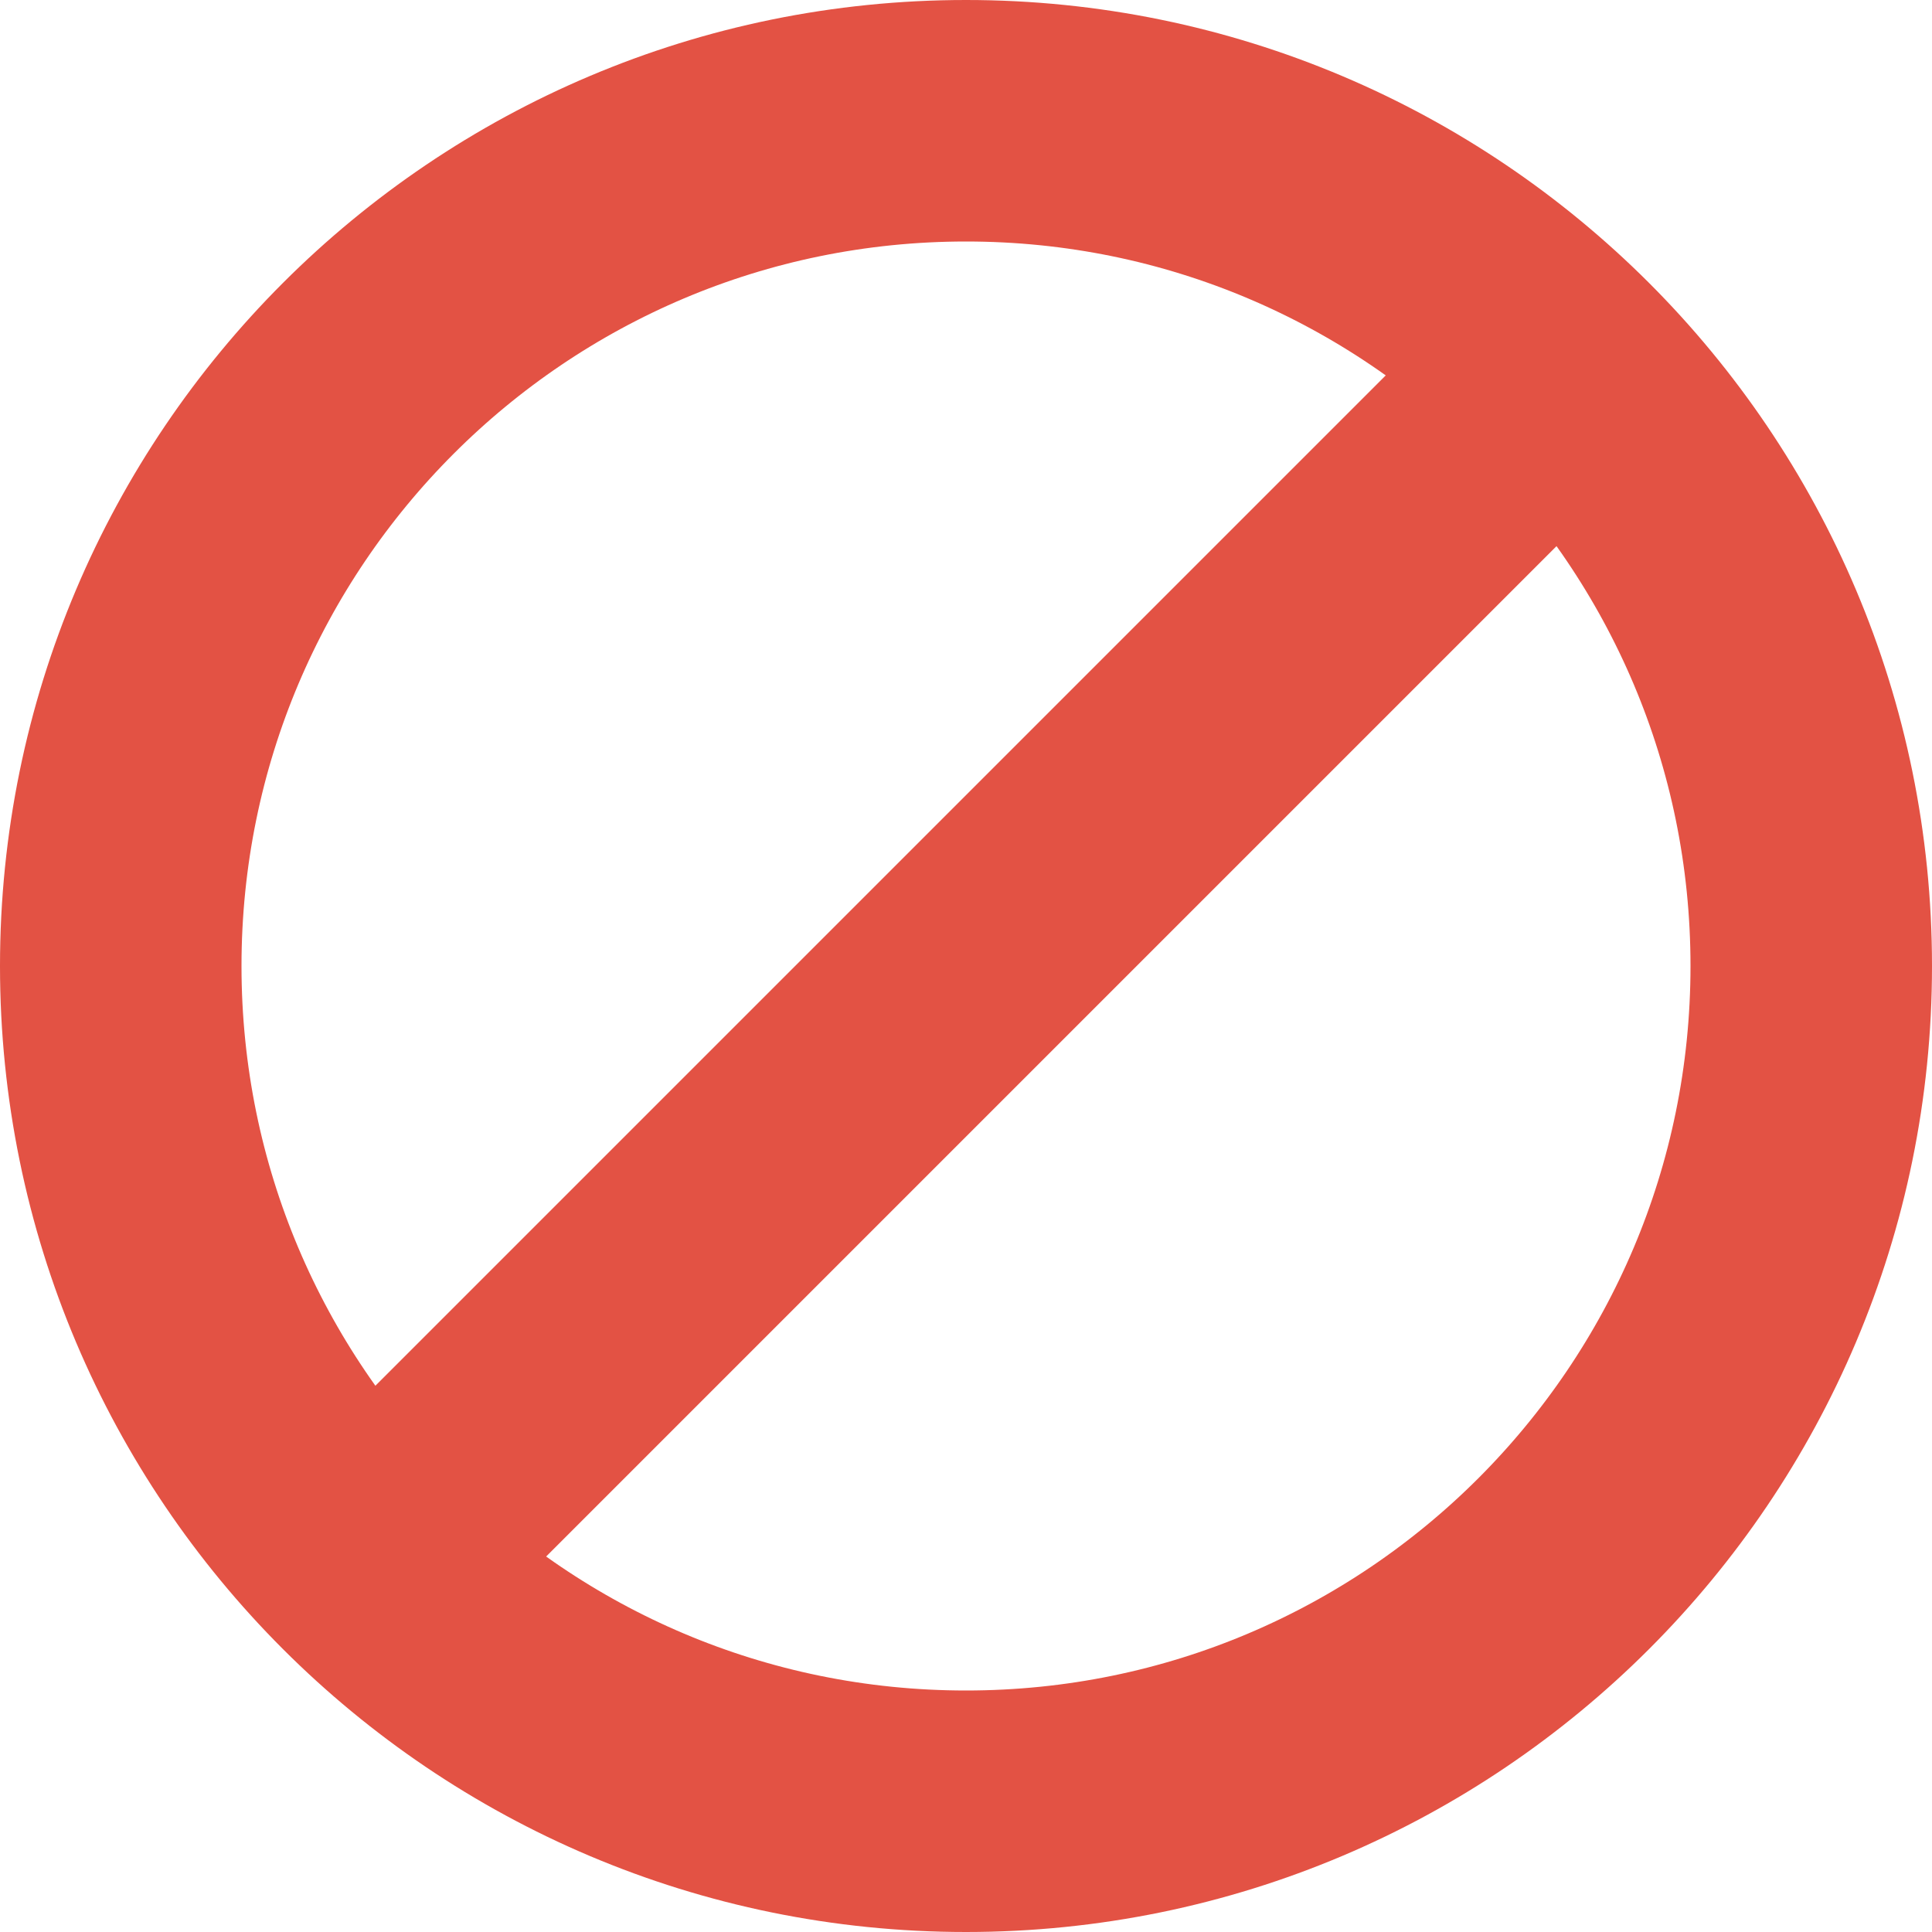
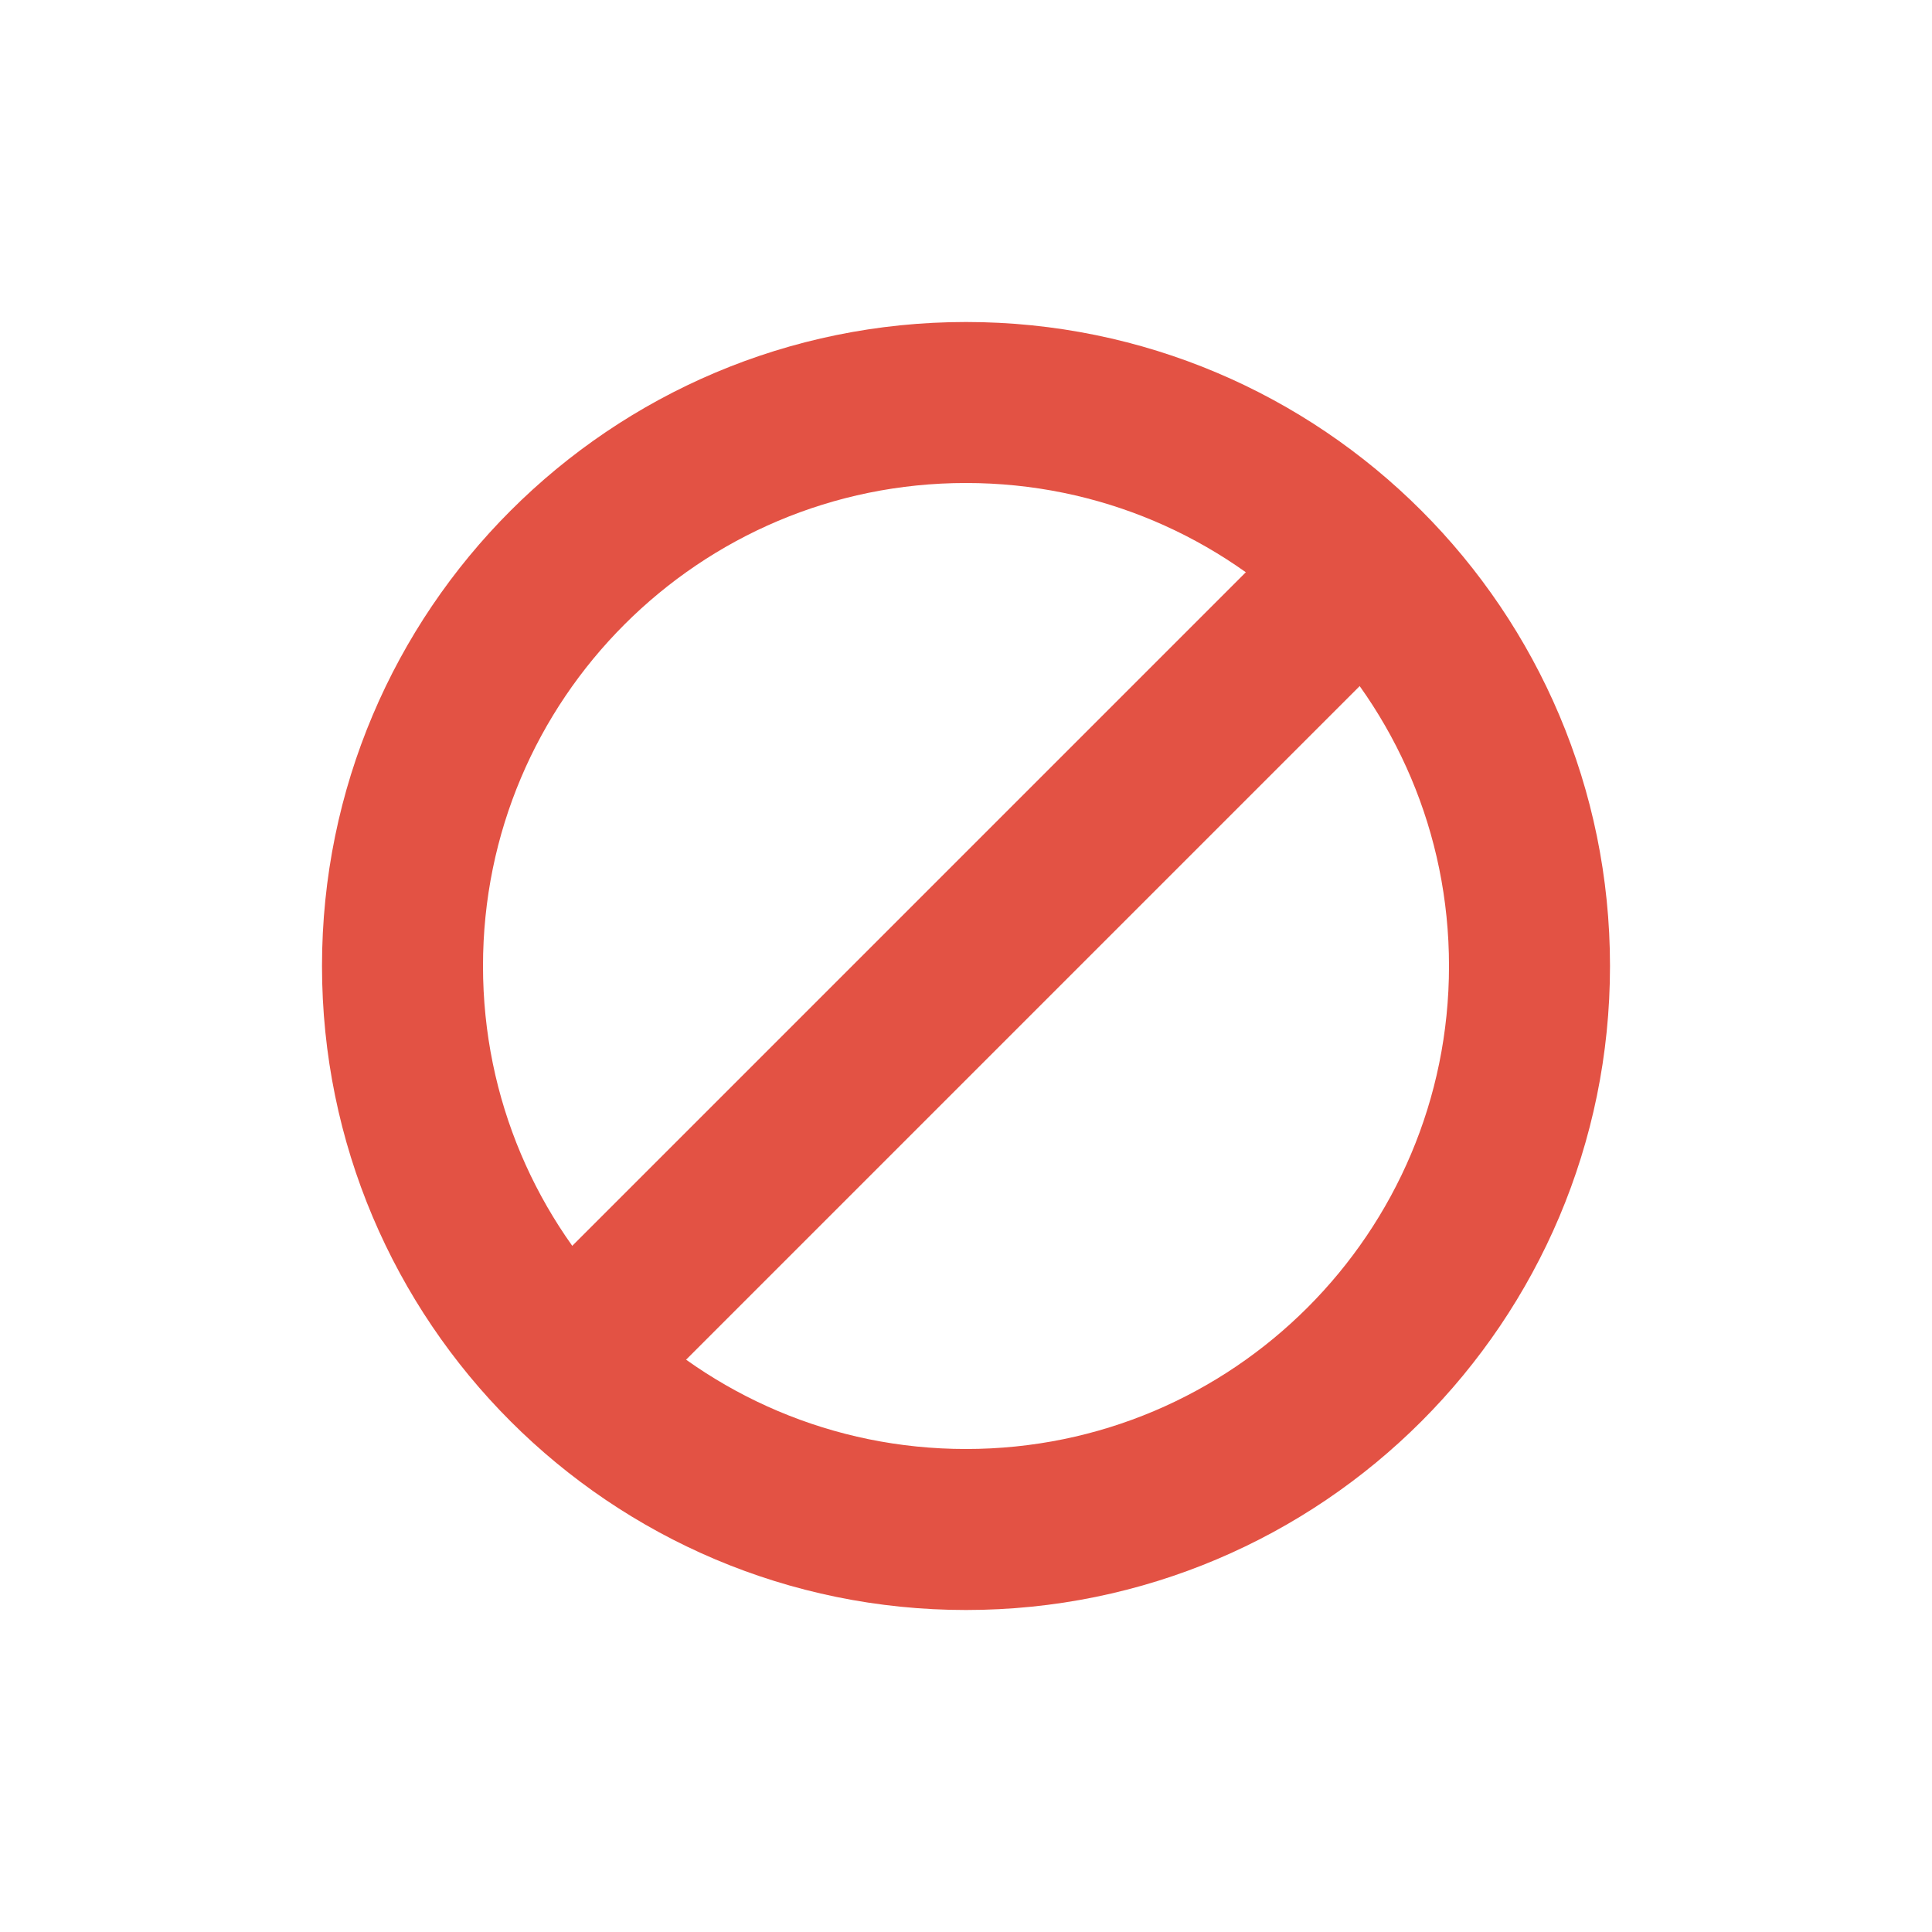
- <svg xmlns="http://www.w3.org/2000/svg" width="16" height="16" viewBox="0 0 16 16" fill="none">
-   <circle cx="8" cy="8" r="7" stroke="#E35244" stroke-width="2" />
-   <path d="M2.856 13.143L13.142 2.857" stroke="#E35244" stroke-width="2" />
+ <svg xmlns="http://www.w3.org/2000/svg" width="24" height="24" viewBox="0 0 24 24" fill="none">
+   <circle cx="12" cy="12" r="7" stroke="#E35244" stroke-width="2" />
+   <path d="M6.856 17.143L17.142 6.857" stroke="#E35244" stroke-width="2" />
</svg>
